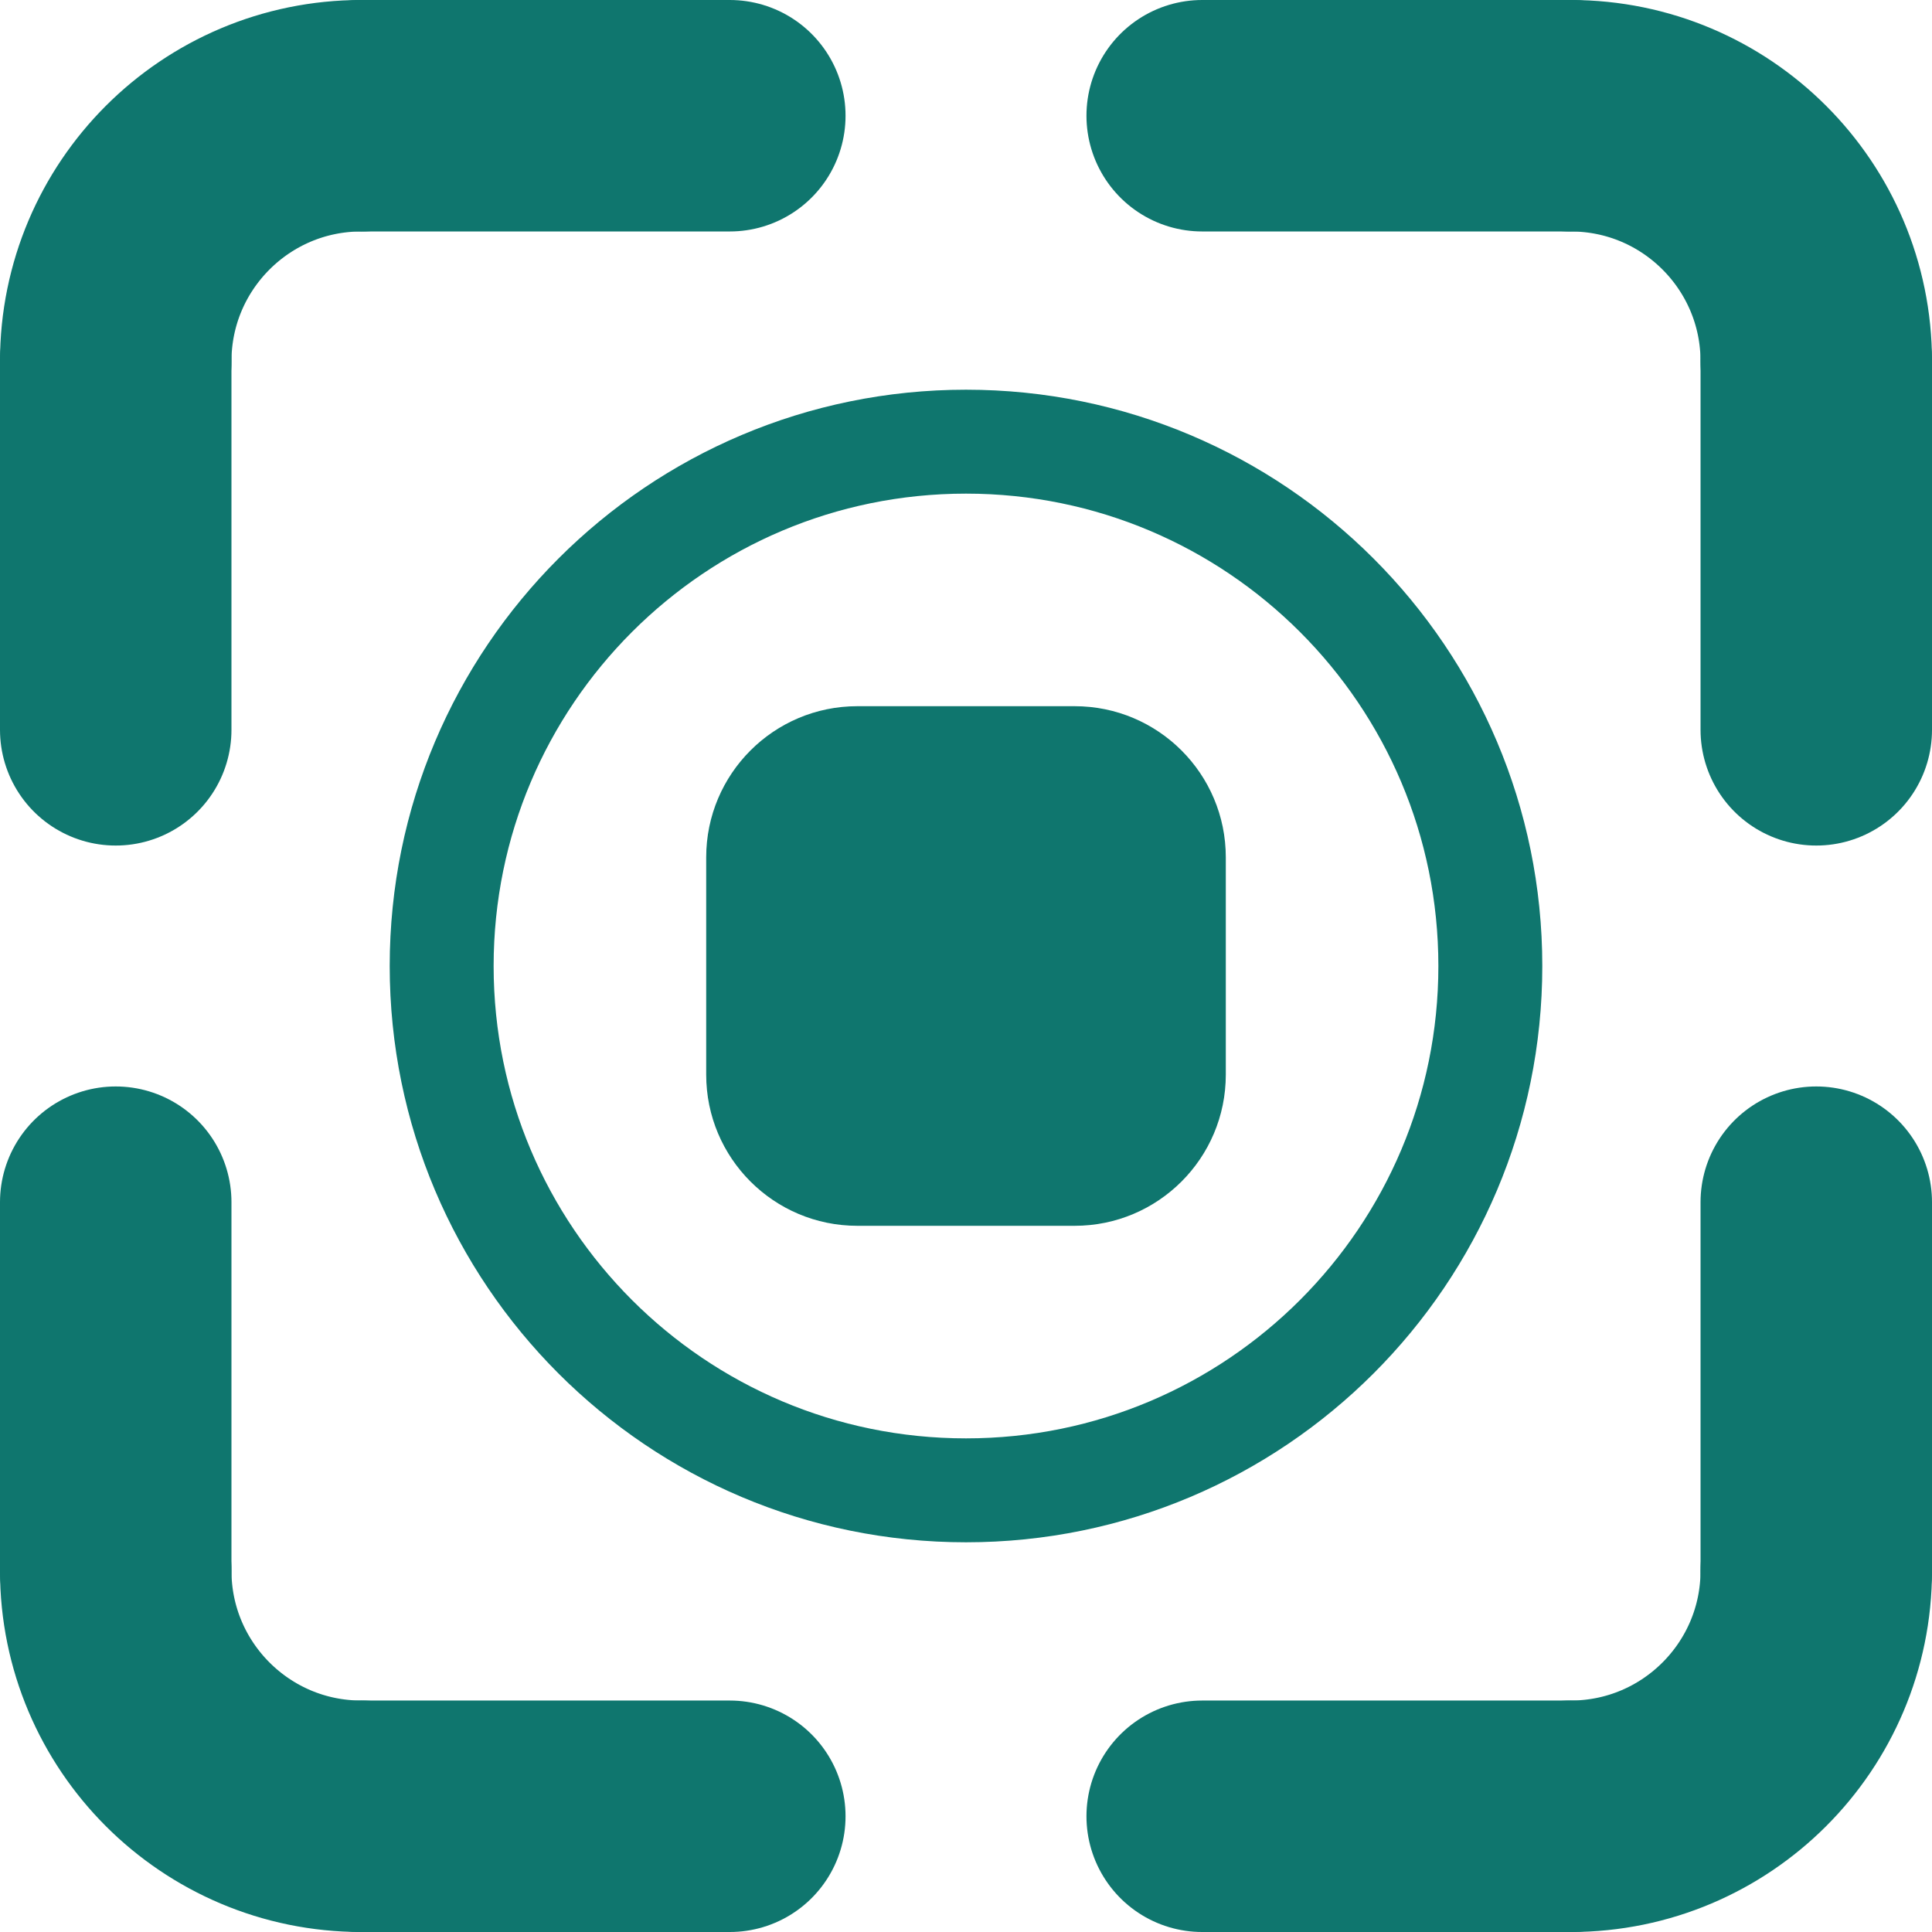
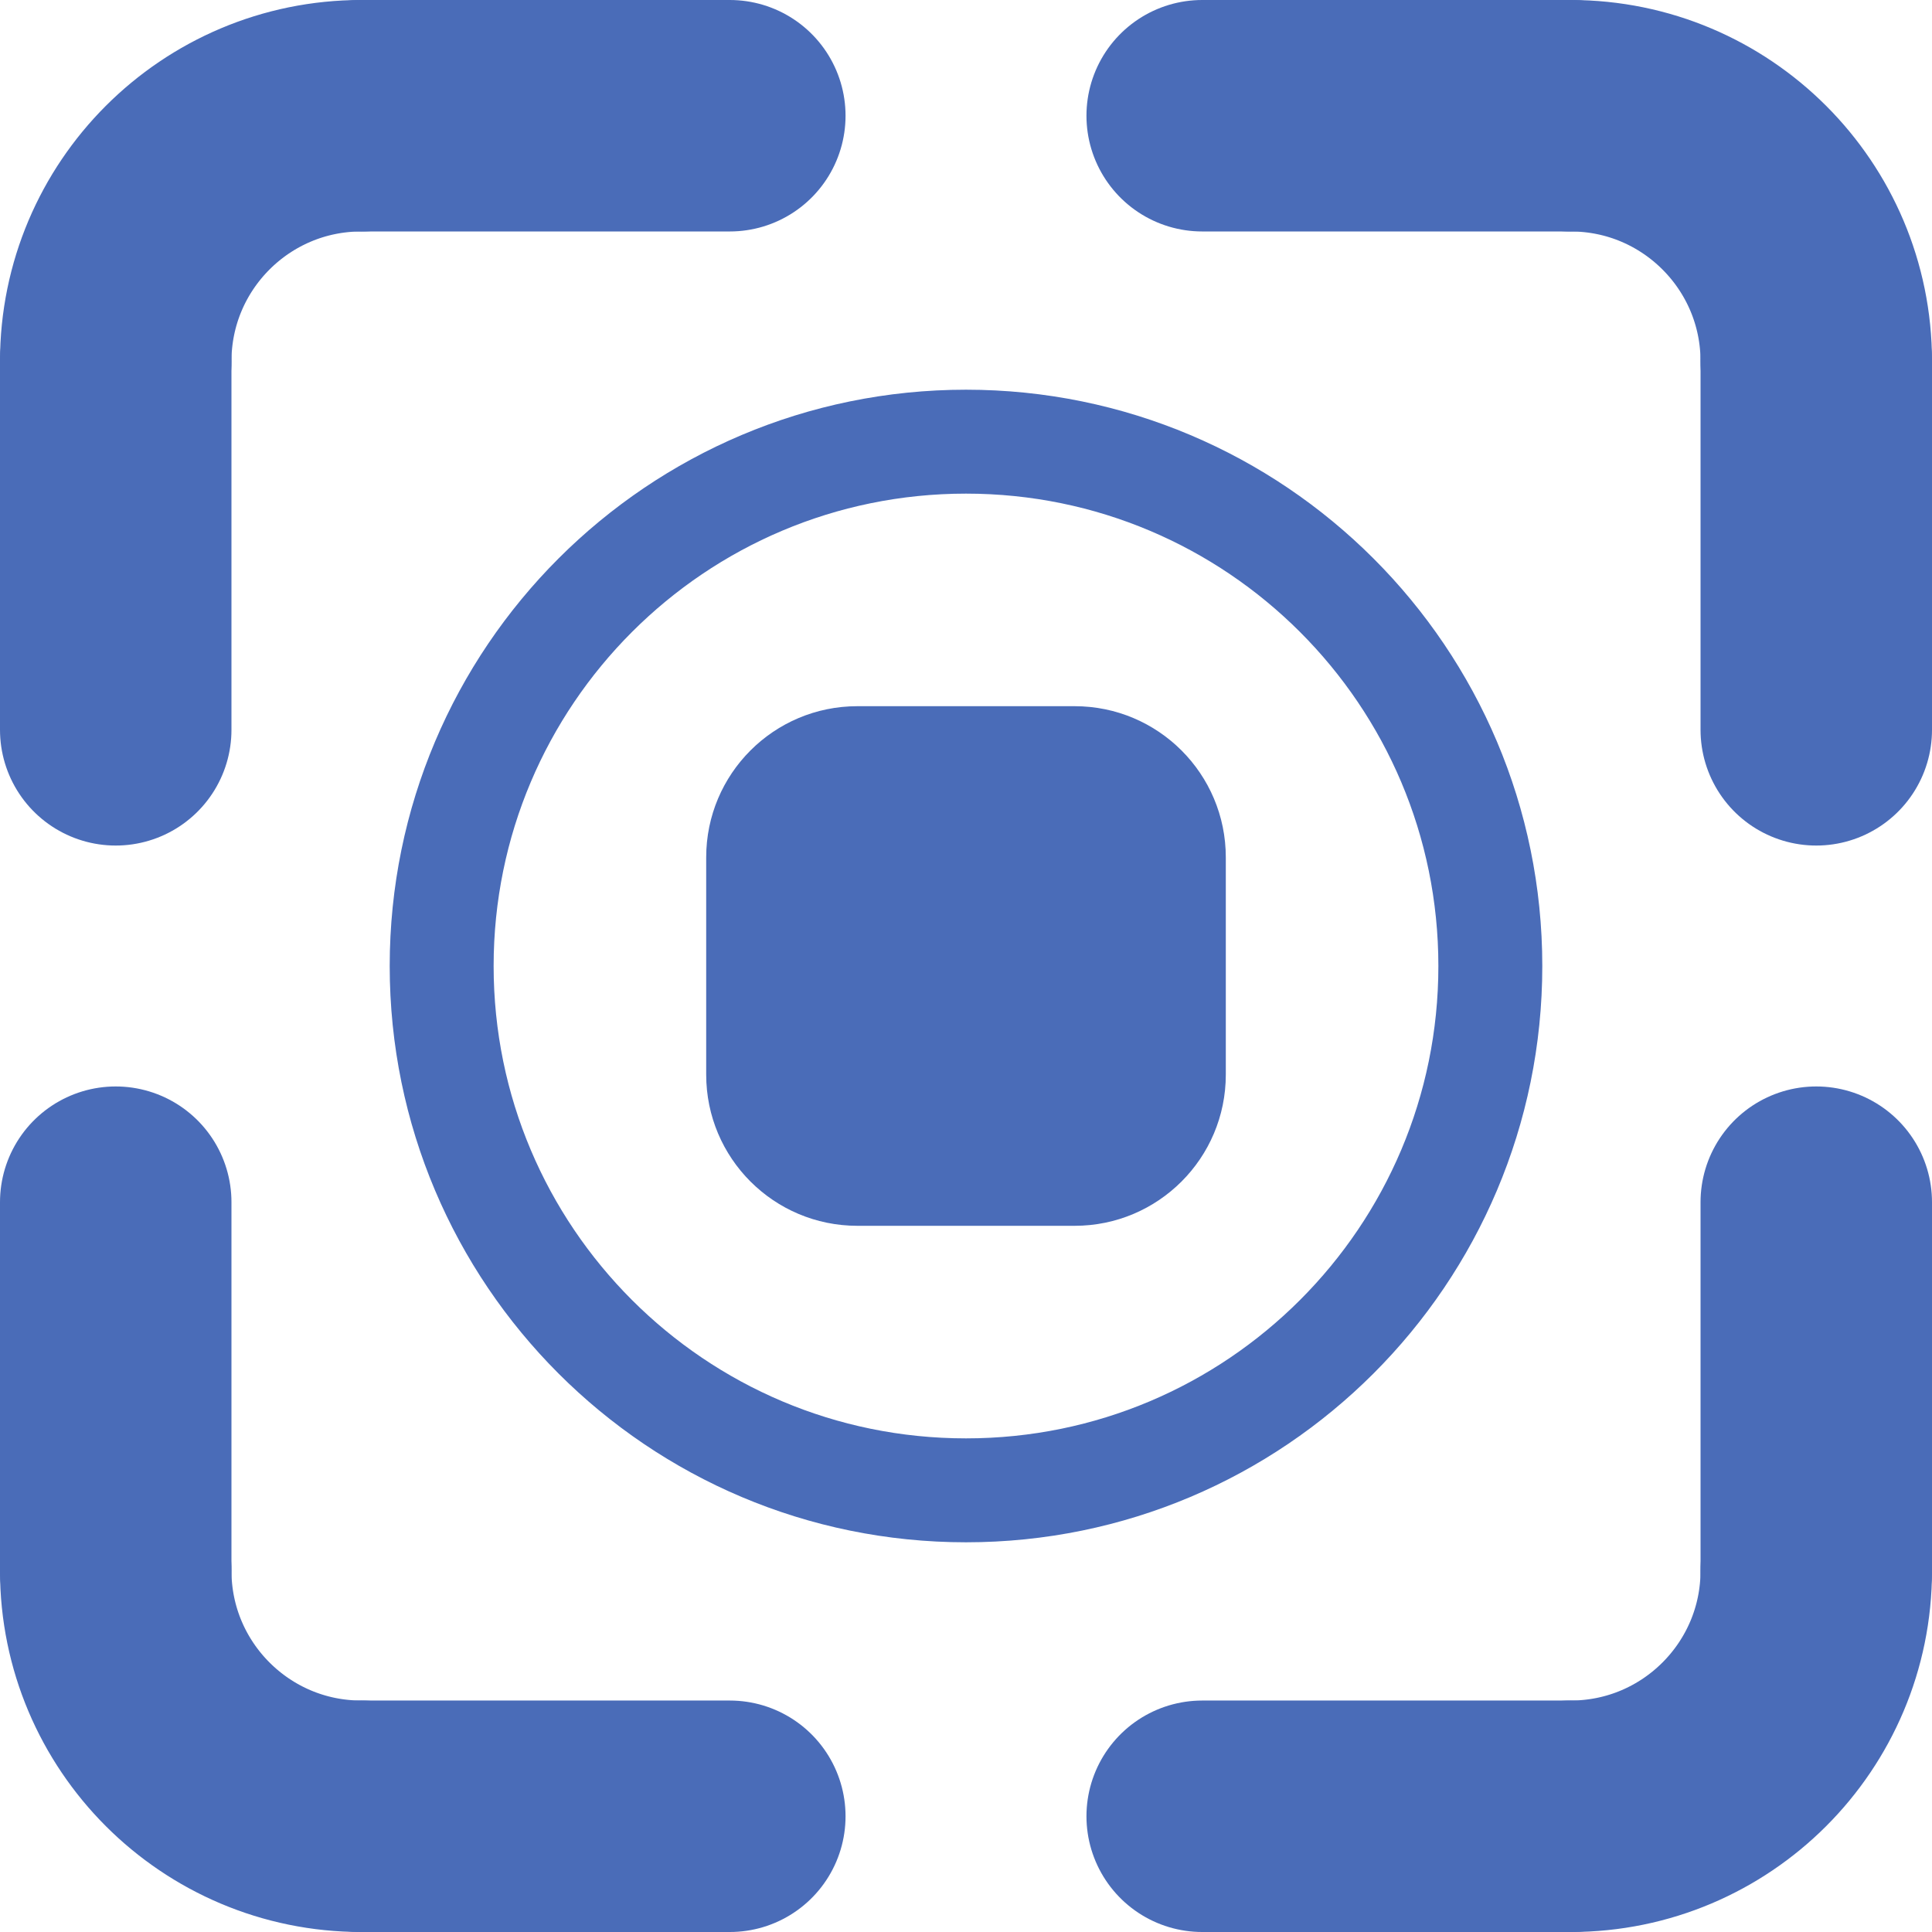
<svg xmlns="http://www.w3.org/2000/svg" viewBox="91 91 818 818" width="818" height="818" role="img" aria-label="Tapture">
-   <path d="M 140 244 A 104 104 0 0 1 244 140" fill="none" stroke="#0F766E" stroke-width="98" stroke-linecap="round" />
-   <path d="M 140 244 L 140 400" fill="none" stroke="#0F766E" stroke-width="98" stroke-linecap="round" />
-   <path d="M 244 140 L 400 140" fill="none" stroke="#0F766E" stroke-width="98" stroke-linecap="round" />
-   <path d="M 756 140 A 104 104 0 0 1 860 244" fill="none" stroke="#0F766E" stroke-width="98" stroke-linecap="round" />
-   <path d="M 756 140 L 600 140" fill="none" stroke="#0F766E" stroke-width="98" stroke-linecap="round" />
-   <path d="M 860 244 L 860 400" fill="none" stroke="#0F766E" stroke-width="98" stroke-linecap="round" />
-   <path d="M 860 756 A 104 104 0 0 1 756 860" fill="none" stroke="#0F766E" stroke-width="98" stroke-linecap="round" />
-   <path d="M 860 756 L 860 600" fill="none" stroke="#0F766E" stroke-width="98" stroke-linecap="round" />
-   <path d="M 756 860 L 600 860" fill="none" stroke="#0F766E" stroke-width="98" stroke-linecap="round" />
-   <path d="M 244 860 A 104 104 0 0 1 140 756" fill="none" stroke="#0F766E" stroke-width="98" stroke-linecap="round" />
-   <path d="M 244 860 L 400 860" fill="none" stroke="#0F766E" stroke-width="98" stroke-linecap="round" />
-   <path d="M 140 756 L 140 600" fill="none" stroke="#0F766E" stroke-width="98" stroke-linecap="round" />
-   <circle cx="500" cy="500" r="222" fill="none" stroke="#0F766E" stroke-width="44" />
-   <rect x="390" y="390" width="220" height="220" rx="64" fill="#0F766E" />
+   <path d="M 140 244 A 104 104 0 0 1 244 140" fill="none" stroke="#4A6CB8" stroke-width="98" stroke-linecap="round" />
+   <path d="M 140 244 L 140 400" fill="none" stroke="#4A6CB8" stroke-width="98" stroke-linecap="round" />
+   <path d="M 244 140 L 400 140" fill="none" stroke="#4A6CB8" stroke-width="98" stroke-linecap="round" />
+   <path d="M 756 140 A 104 104 0 0 1 860 244" fill="none" stroke="#4A6CB8" stroke-width="98" stroke-linecap="round" />
+   <path d="M 756 140 L 600 140" fill="none" stroke="#4A6CB8" stroke-width="98" stroke-linecap="round" />
+   <path d="M 860 244 L 860 400" fill="none" stroke="#4A6CB8" stroke-width="98" stroke-linecap="round" />
+   <path d="M 860 756 A 104 104 0 0 1 756 860" fill="none" stroke="#4A6CB8" stroke-width="98" stroke-linecap="round" />
+   <path d="M 860 756 L 860 600" fill="none" stroke="#4A6CB8" stroke-width="98" stroke-linecap="round" />
+   <path d="M 756 860 L 600 860" fill="none" stroke="#4A6CB8" stroke-width="98" stroke-linecap="round" />
+   <path d="M 244 860 A 104 104 0 0 1 140 756" fill="none" stroke="#4A6CB8" stroke-width="98" stroke-linecap="round" />
+   <path d="M 244 860 L 400 860" fill="none" stroke="#4A6CB8" stroke-width="98" stroke-linecap="round" />
+   <path d="M 140 756 L 140 600" fill="none" stroke="#4A6CB8" stroke-width="98" stroke-linecap="round" />
+   <circle cx="500" cy="500" r="222" fill="none" stroke="#4A6CB8" stroke-width="44" />
+   <rect x="390" y="390" width="220" height="220" rx="64" fill="#4A6CB8" />
</svg>
